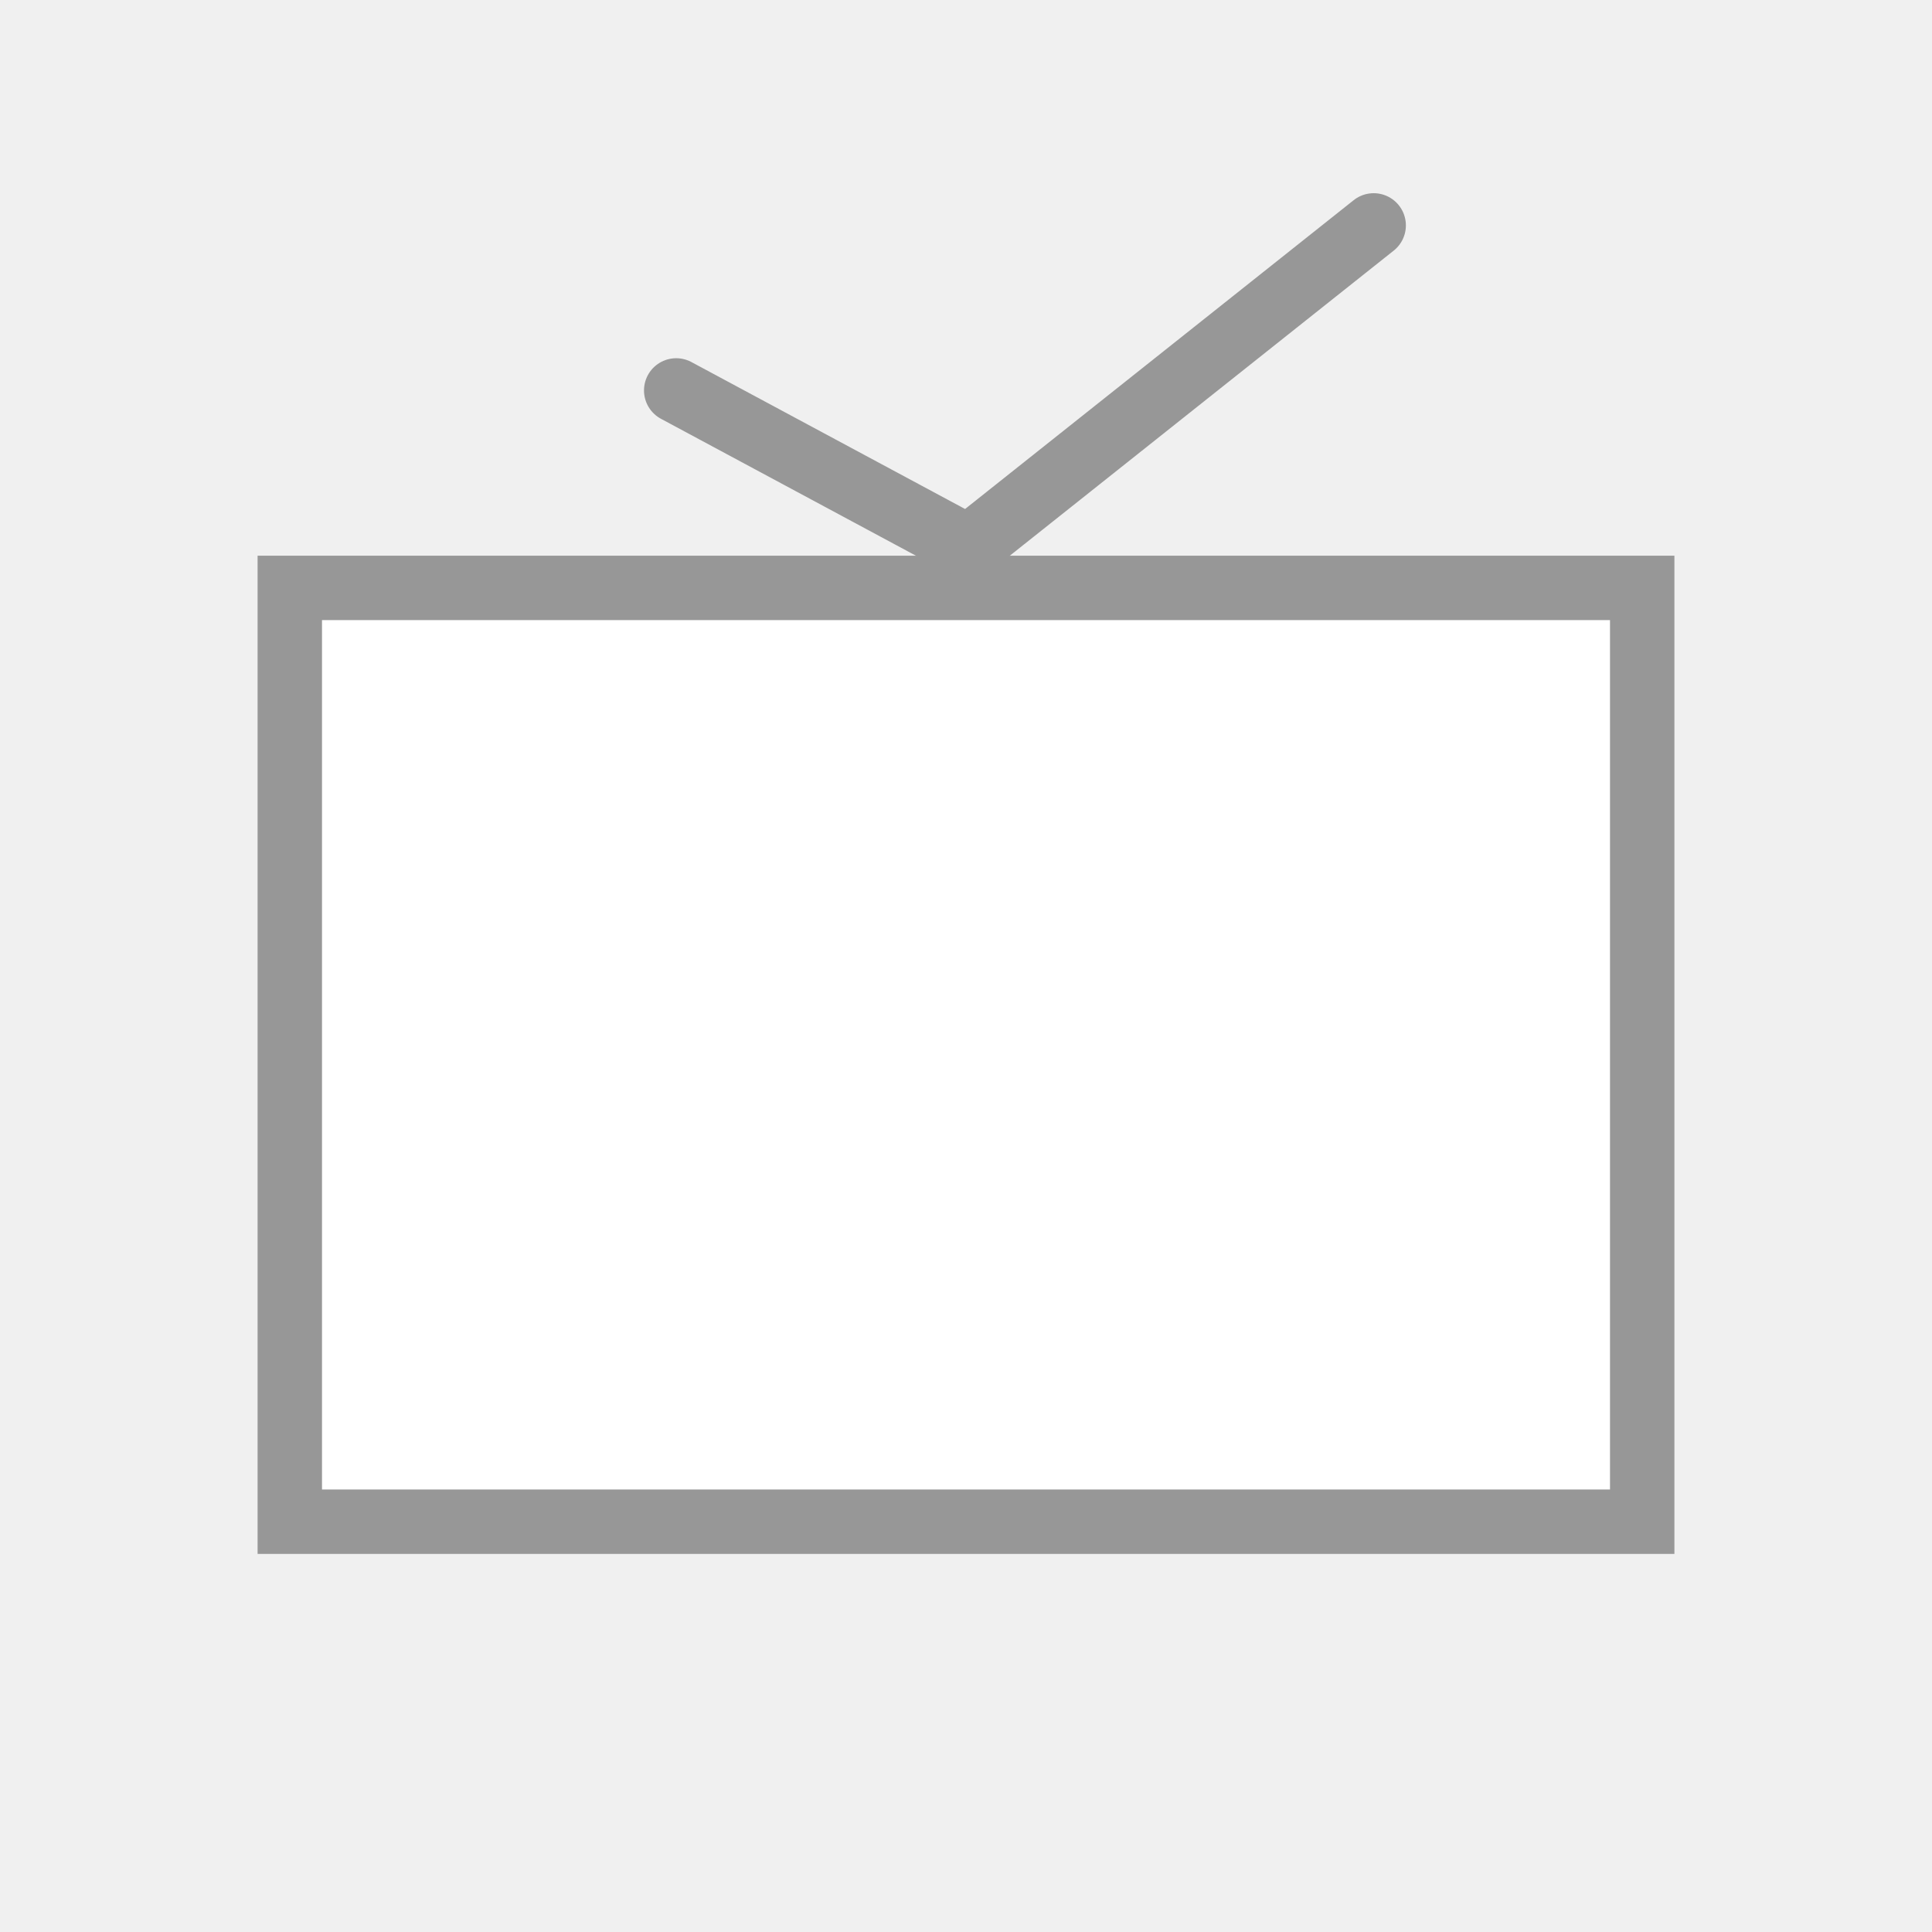
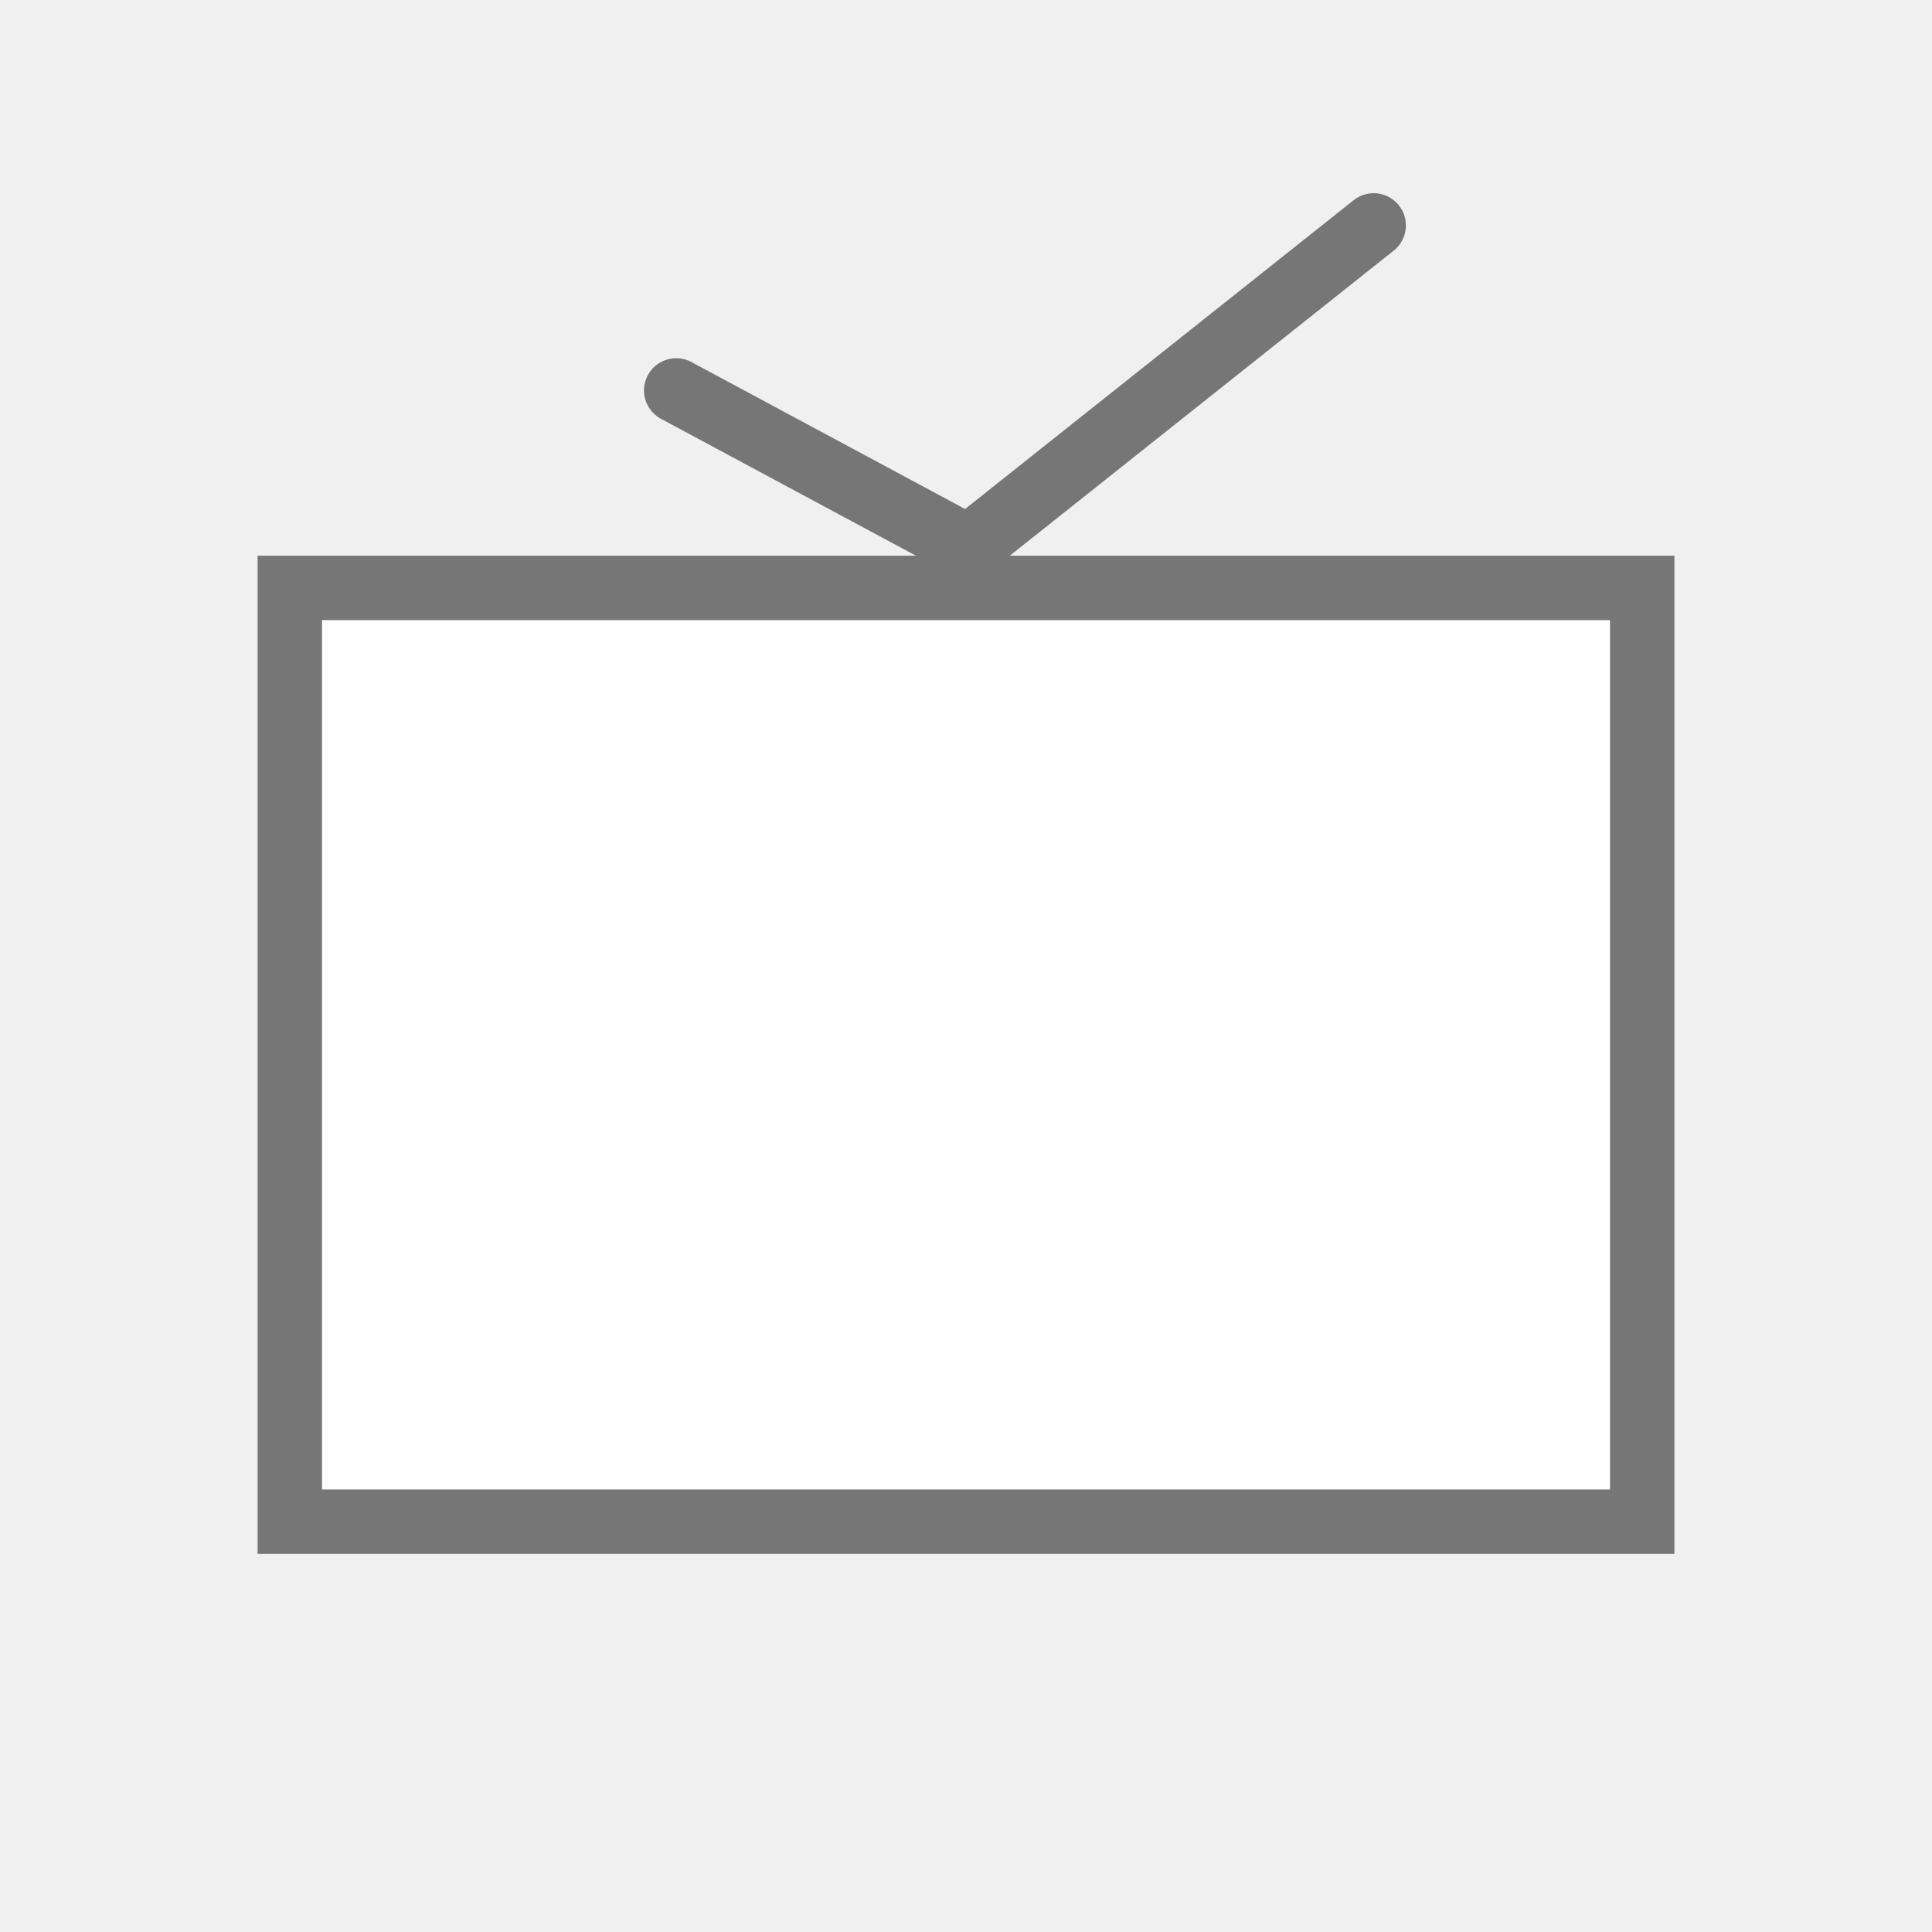
<svg xmlns="http://www.w3.org/2000/svg" width="60px" height="60px" viewBox="0 0 60 60" version="1.1">
  <g id="Page-1" stroke="none" stroke-width="1" fill="none" fill-rule="evenodd">
    <g id="Group-68">
      <rect id="Rectangle" x="0" y="0" width="60" height="60" />
-       <g id="Group-52" transform="translate(8, 7)" stroke="#979797">
+       <g id="Group-52" transform="translate(8, 7)" stroke="#767676">
        <g id="Group-53">
          <g id="Group-51" transform="translate(0, 10.25786)">
            <g id="Group-49" fill="#FFFFFF" stroke-width="2">
              <rect id="Rectangle" x="1" y="1" width="42" height="29" />
            </g>
            <path d="" id="Rectangle" fill="#D8D8D8" />
          </g>
          <polyline id="Path-17" stroke-width="2" stroke-linecap="round" points="13 5.125 22.078 10 34.661 0" />
        </g>
      </g>
    </g>
  </g>
</svg>
